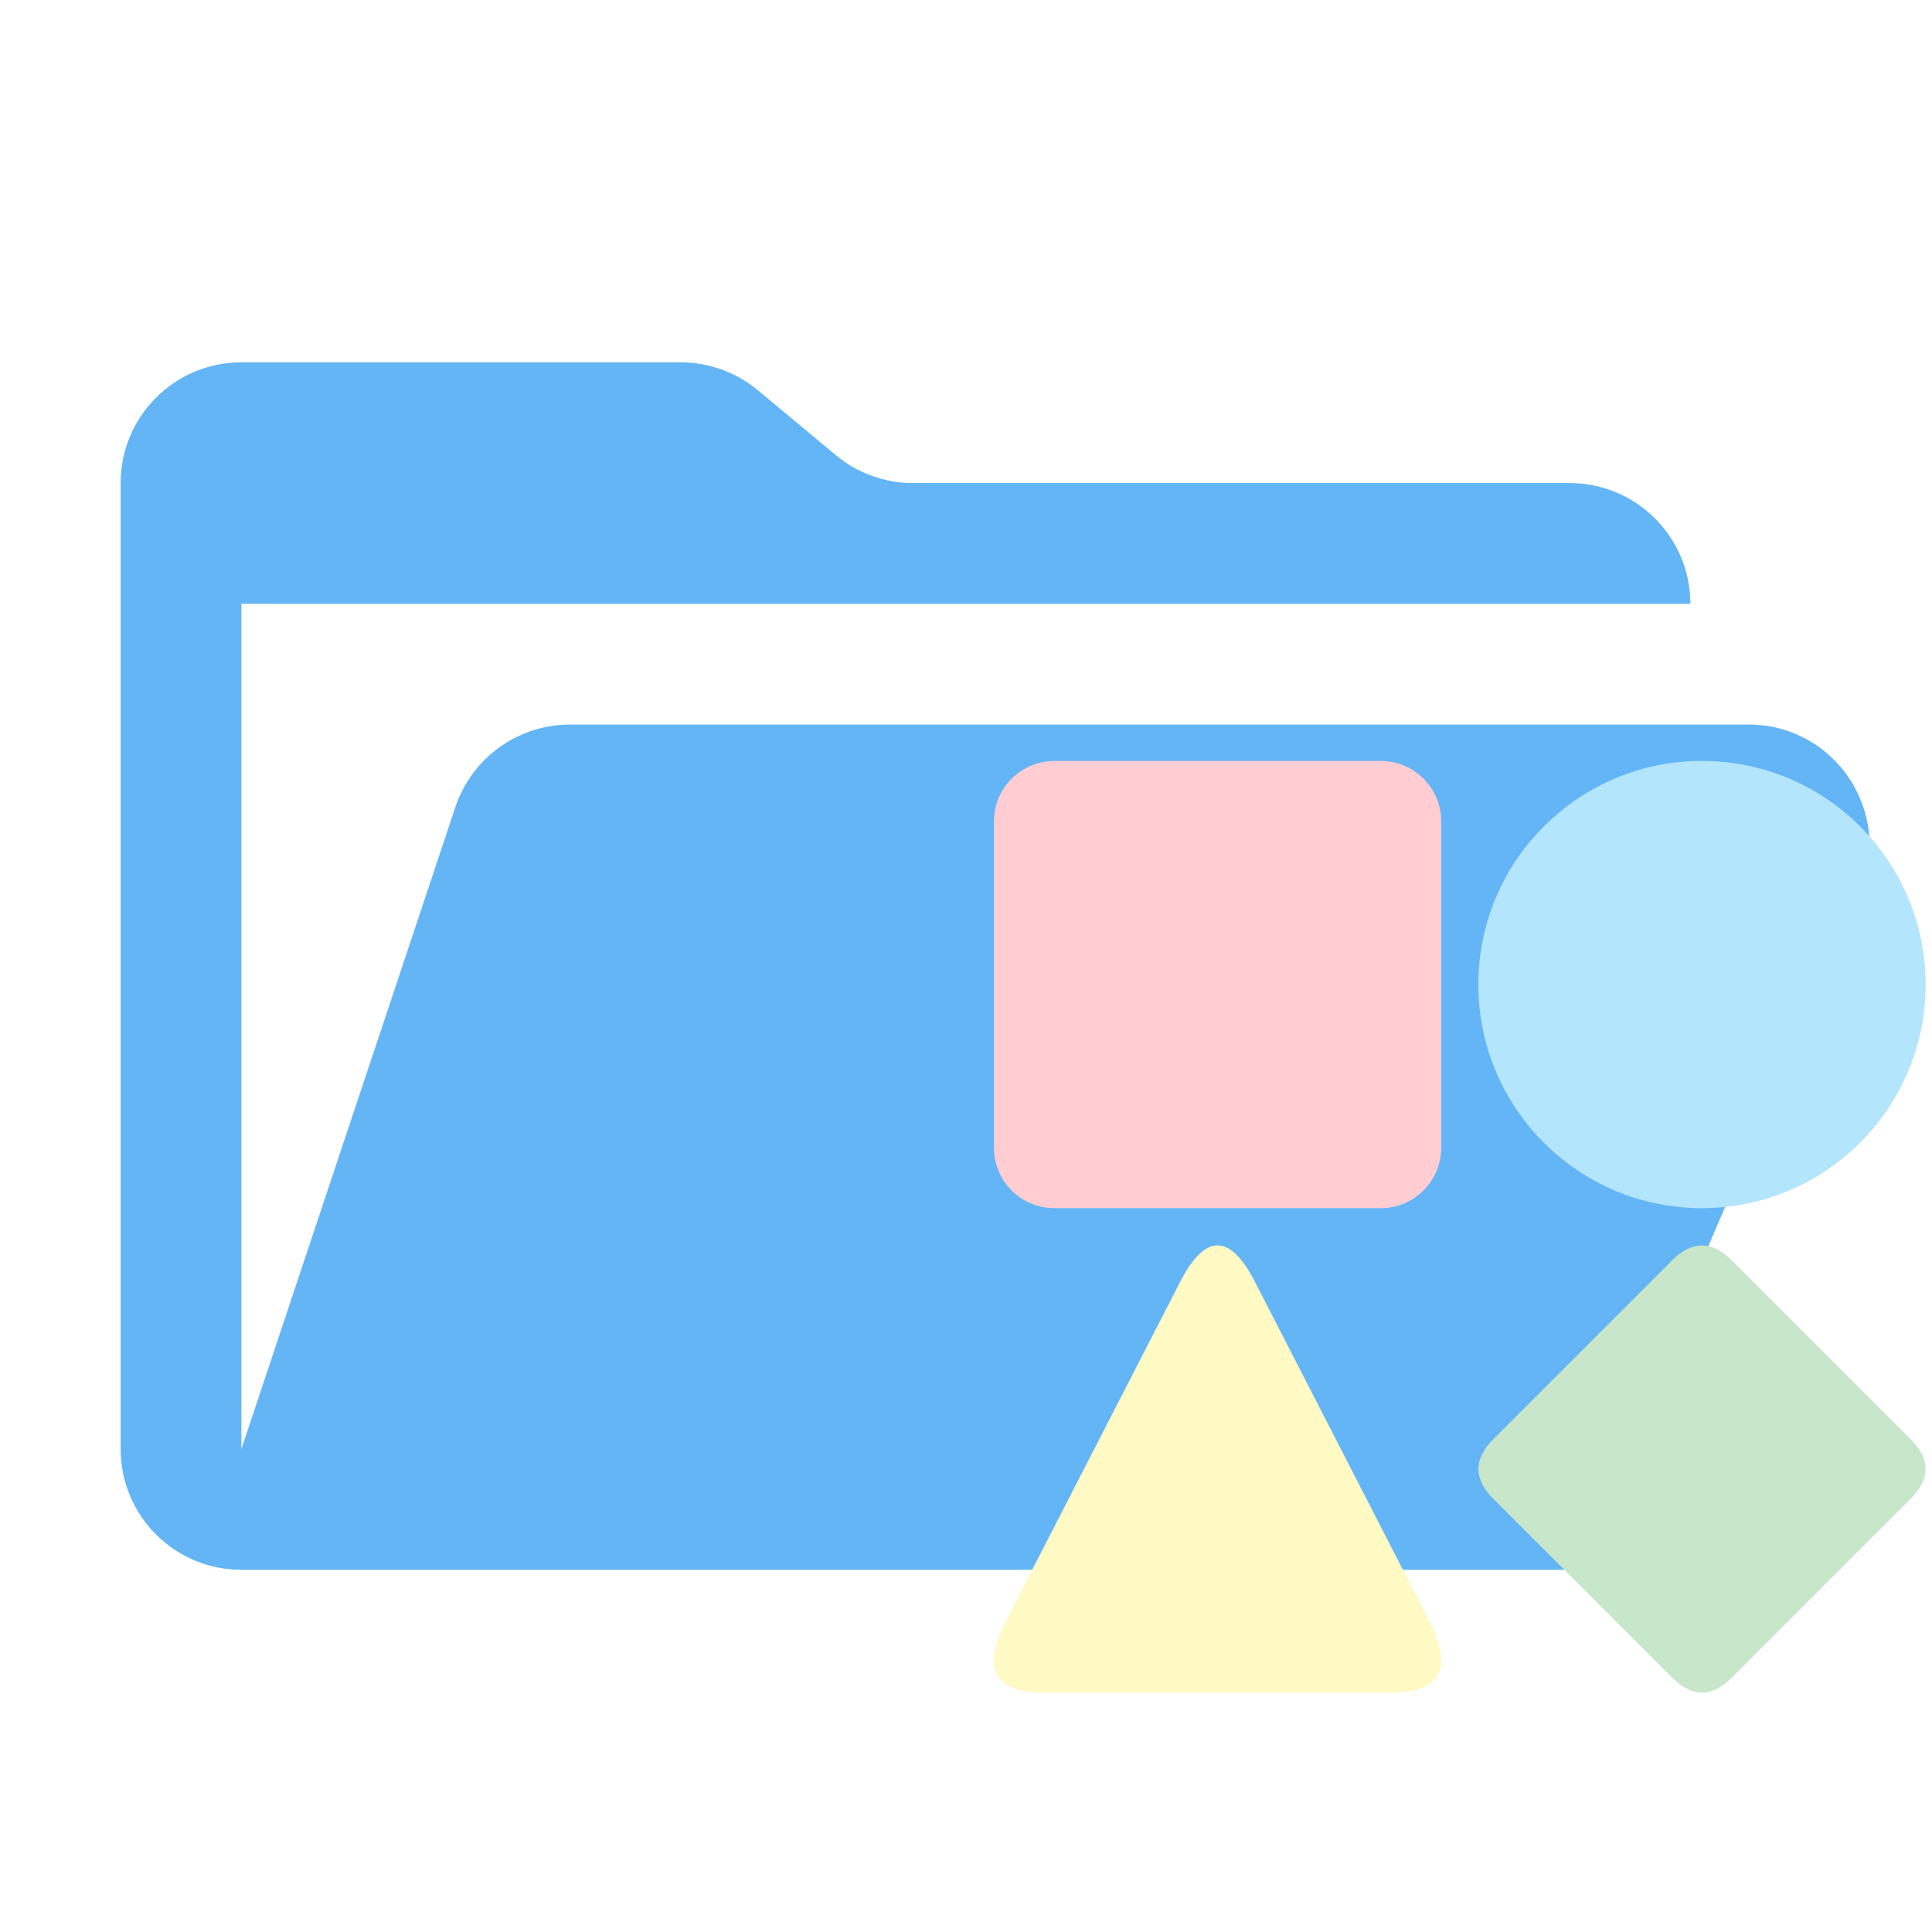
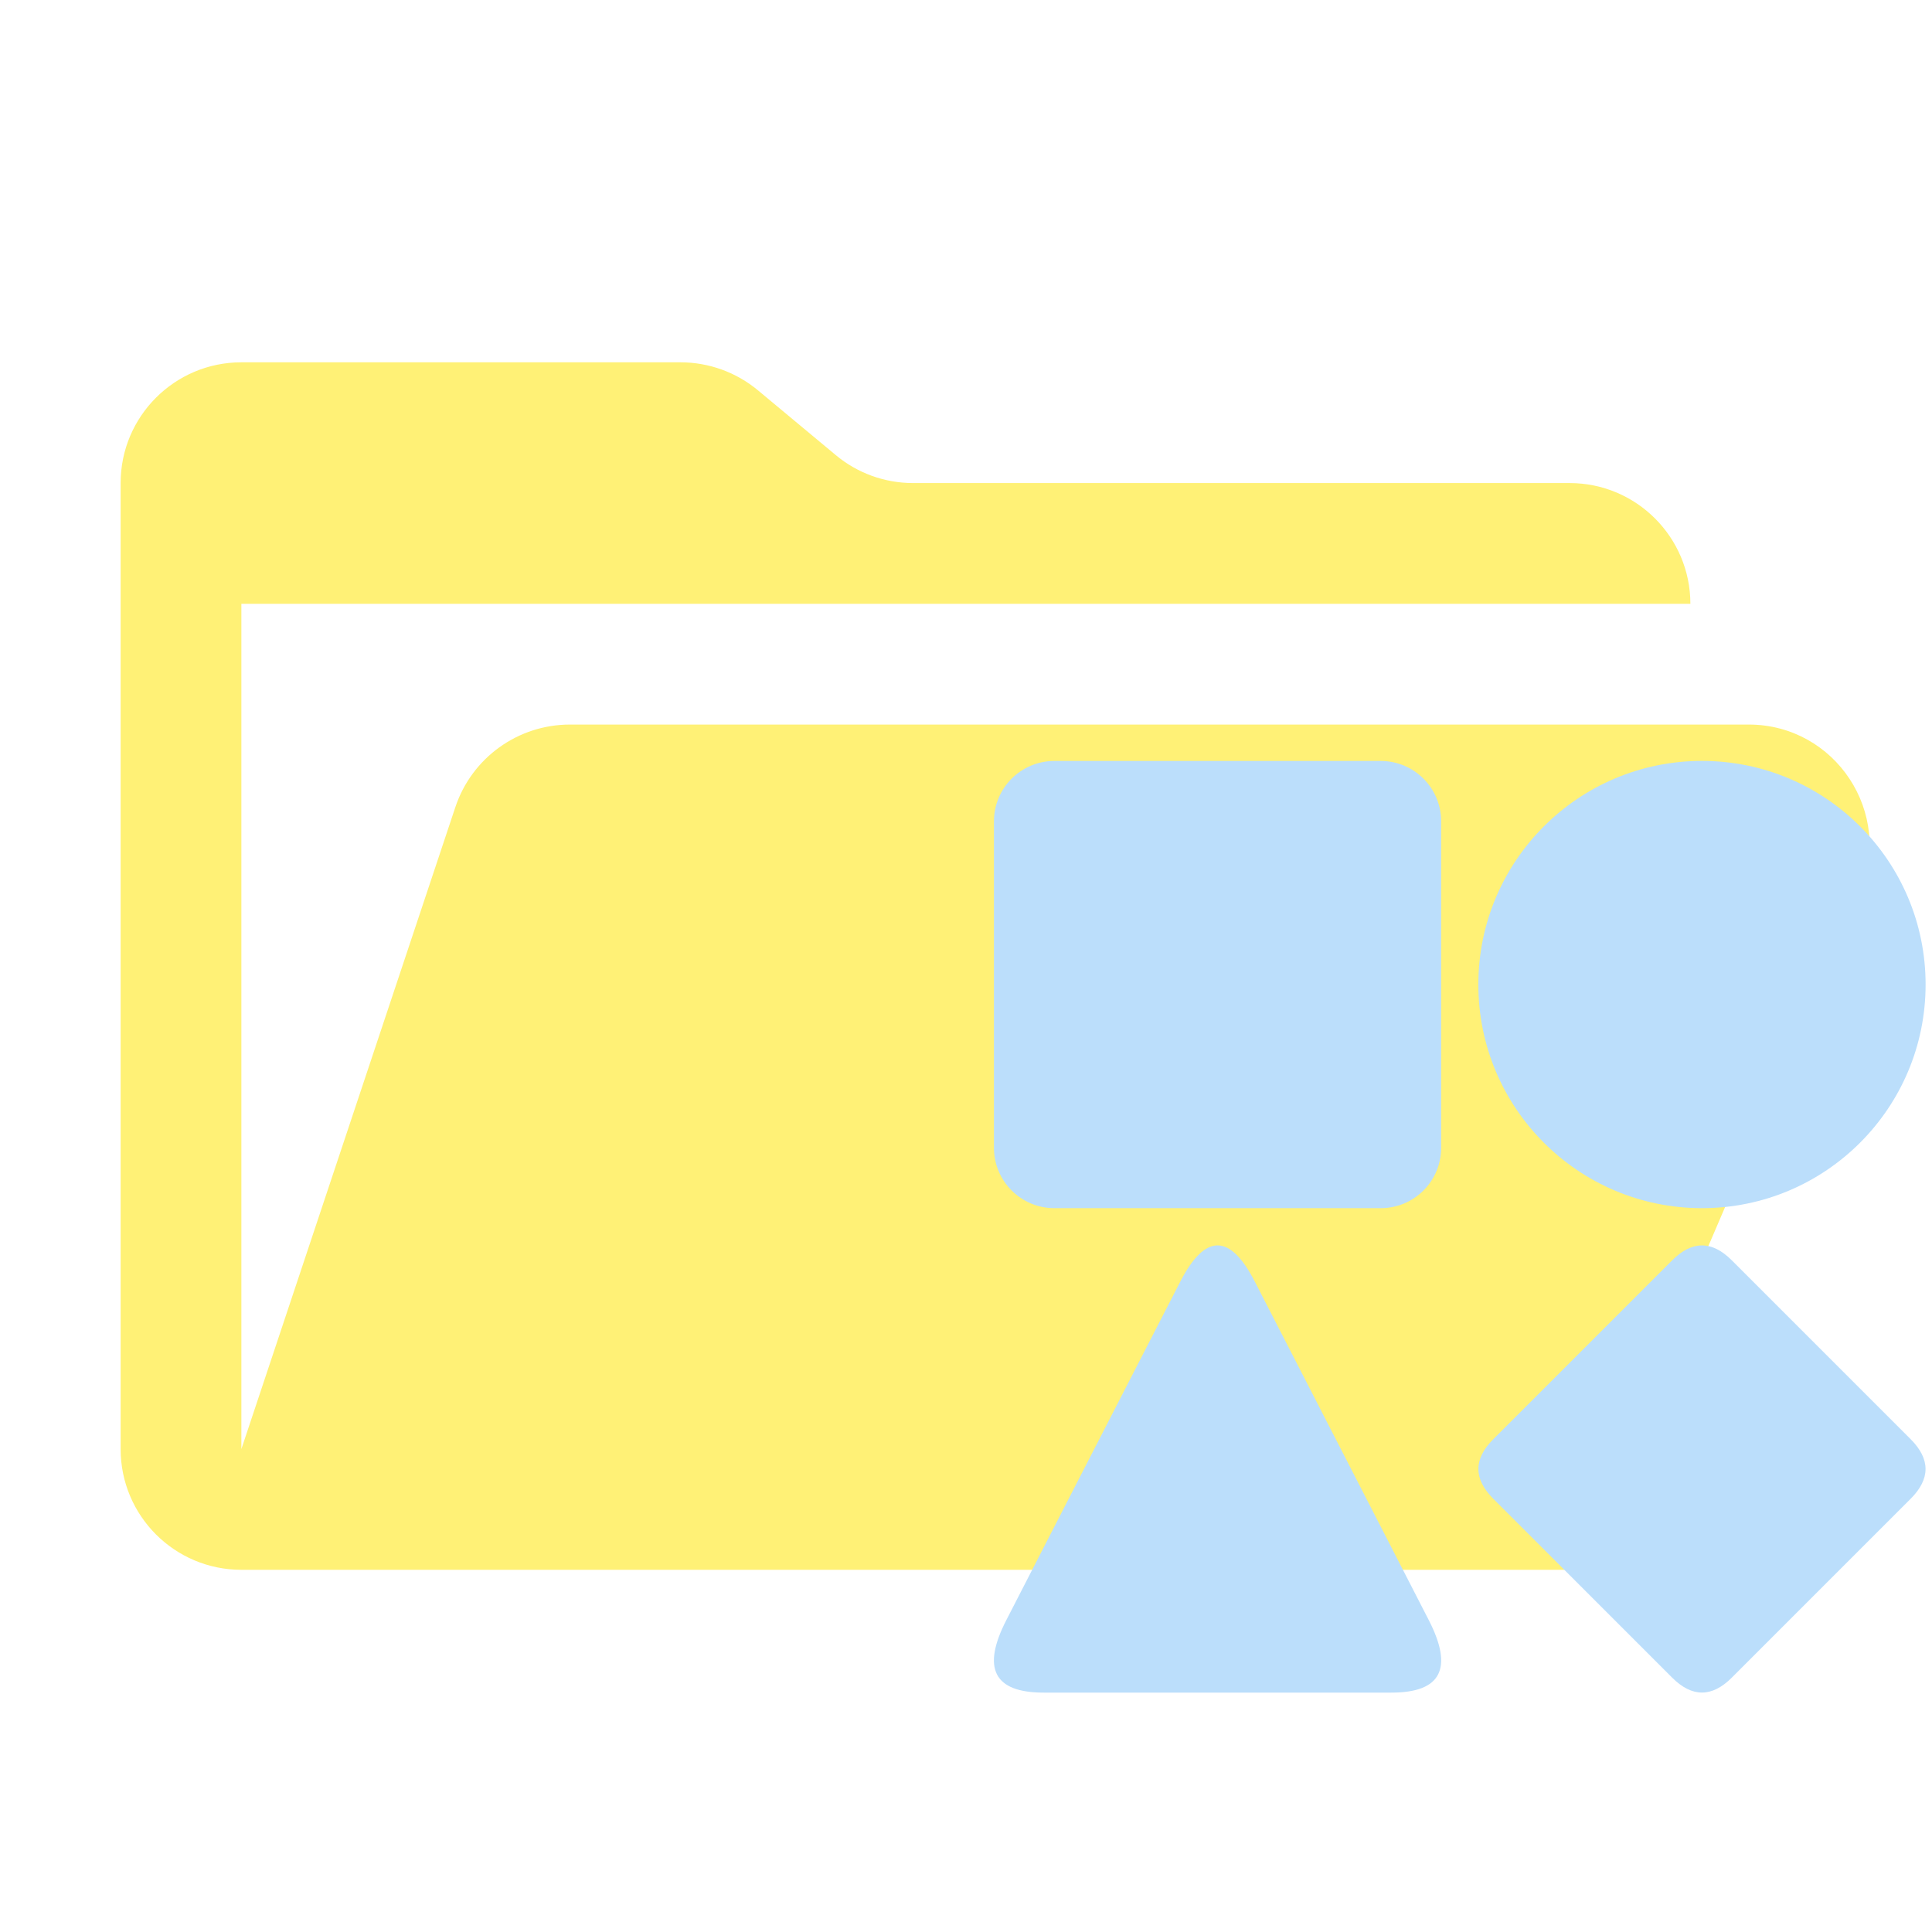
<svg xmlns="http://www.w3.org/2000/svg" xmlns:ns1="https://boxy-svg.com" viewBox="0 0 32 32" width="32px" height="32px">
  <defs>
    <ns1:export>
      <ns1:file format="svg" />
    </ns1:export>
    <ns1:export>
      <ns1:file format="svg" excluded="true" />
    </ns1:export>
    <ns1:export>
      <ns1:file format="svg" excluded="true" />
    </ns1:export>
  </defs>
-   <path d="M 28.965 12.001 L 9.44 12.001 C 8.579 12.001 7.814 12.552 7.542 13.369 L 3.998 24.001 L 3.998 10.001 L 27.998 10.001 C 27.998 8.897 27.102 8.001 25.998 8.001 L 15.122 8.001 C 14.654 8.001 14.201 7.837 13.842 7.537 L 12.554 6.465 C 12.195 6.166 11.742 6.002 11.274 6.001 L 3.998 6.001 C 2.893 6.001 1.998 6.897 1.998 8.001 L 1.998 24.001 C 1.998 25.106 2.893 26.001 3.998 26.001 L 25.998 26.001 L 30.803 14.789 C 31.369 13.47 30.401 12.002 28.965 12.001" style="fill: rgb(100, 181, 246); stroke: rgb(100, 181, 246); stroke-opacity: 0; paint-order: fill;" />
-   <ellipse style="paint-order: stroke; stroke-opacity: 0; fill: rgb(179, 229, 252); stroke: rgb(100, 181, 246);" cx="28.19" cy="16.307" rx="3.704" ry="3.704" />
-   <rect style="stroke-opacity: 0; paint-order: fill; fill: rgb(255, 205, 210); stroke: rgb(100, 181, 246);" x="16.463" y="12.604" width="7.407" height="7.407" rx="1" ry="1" />
-   <path d="M 19.549 21.228 Q 20.167 20.027 20.784 21.228 L 23.665 26.834 Q 24.282 28.035 23.047 28.035 L 17.286 28.035 Q 16.051 28.035 16.668 26.834 Z" ns1:shape="triangle 16.051 20.027 8.231 8.008 0.5 0.15 1@ecdc5366" style="stroke-opacity: 0; fill: rgb(255, 249, 196); stroke: rgb(100, 181, 246);" />
-   <path d="M 27.696 20.875 Q 28.19 20.381 28.684 20.875 L 31.646 23.837 Q 32.14 24.331 31.646 24.825 L 28.684 27.787 Q 28.19 28.281 27.696 27.787 L 24.734 24.825 Q 24.24 24.331 24.734 23.837 Z" ns1:shape="n-gon 28.19 24.331 3.95 3.95 4 0.125 1@8d3b2d95" style="stroke-opacity: 0; fill: rgb(200, 230, 201); stroke: rgb(100, 181, 246);" />
+   <path d="M 28.965 12.001 L 9.44 12.001 C 8.579 12.001 7.814 12.552 7.542 13.369 L 3.998 24.001 L 3.998 10.001 L 27.998 10.001 C 27.998 8.897 27.102 8.001 25.998 8.001 L 15.122 8.001 C 14.654 8.001 14.201 7.837 13.842 7.537 L 12.554 6.465 C 12.195 6.166 11.742 6.002 11.274 6.001 L 3.998 6.001 C 2.893 6.001 1.998 6.897 1.998 8.001 L 1.998 24.001 C 1.998 25.106 2.893 26.001 3.998 26.001 L 25.998 26.001 L 30.803 14.789 C 31.369 13.47 30.401 12.002 28.965 12.001" style="stroke: rgb(100, 181, 246); stroke-opacity: 0; paint-order: fill; fill: rgb(255, 241, 118);" />
+   <ellipse style="paint-order: stroke; stroke-opacity: 0; stroke: rgb(100, 181, 246); fill: rgb(187, 222, 251);" cx="28.19" cy="16.307" rx="3.704" ry="3.704" />
+   <rect style="stroke-opacity: 0; paint-order: fill; stroke: rgb(100, 181, 246); fill: rgb(187, 222, 251);" x="16.463" y="12.604" width="7.407" height="7.407" rx="1" ry="1" />
+   <path d="M 19.549 21.228 Q 20.167 20.027 20.784 21.228 L 23.665 26.834 Q 24.282 28.035 23.047 28.035 L 17.286 28.035 Q 16.051 28.035 16.668 26.834 Z" ns1:shape="triangle 16.051 20.027 8.231 8.008 0.5 0.15 1@ecdc5366" style="stroke-opacity: 0; stroke: rgb(100, 181, 246); fill: rgb(187, 222, 251);" />
+   <path d="M 27.696 20.875 Q 28.19 20.381 28.684 20.875 L 31.646 23.837 Q 32.14 24.331 31.646 24.825 L 28.684 27.787 Q 28.19 28.281 27.696 27.787 L 24.734 24.825 Q 24.24 24.331 24.734 23.837 Z" ns1:shape="n-gon 28.19 24.331 3.95 3.95 4 0.125 1@8d3b2d95" style="stroke-opacity: 0; stroke: rgb(100, 181, 246); fill: rgb(187, 222, 251);" />
</svg>
